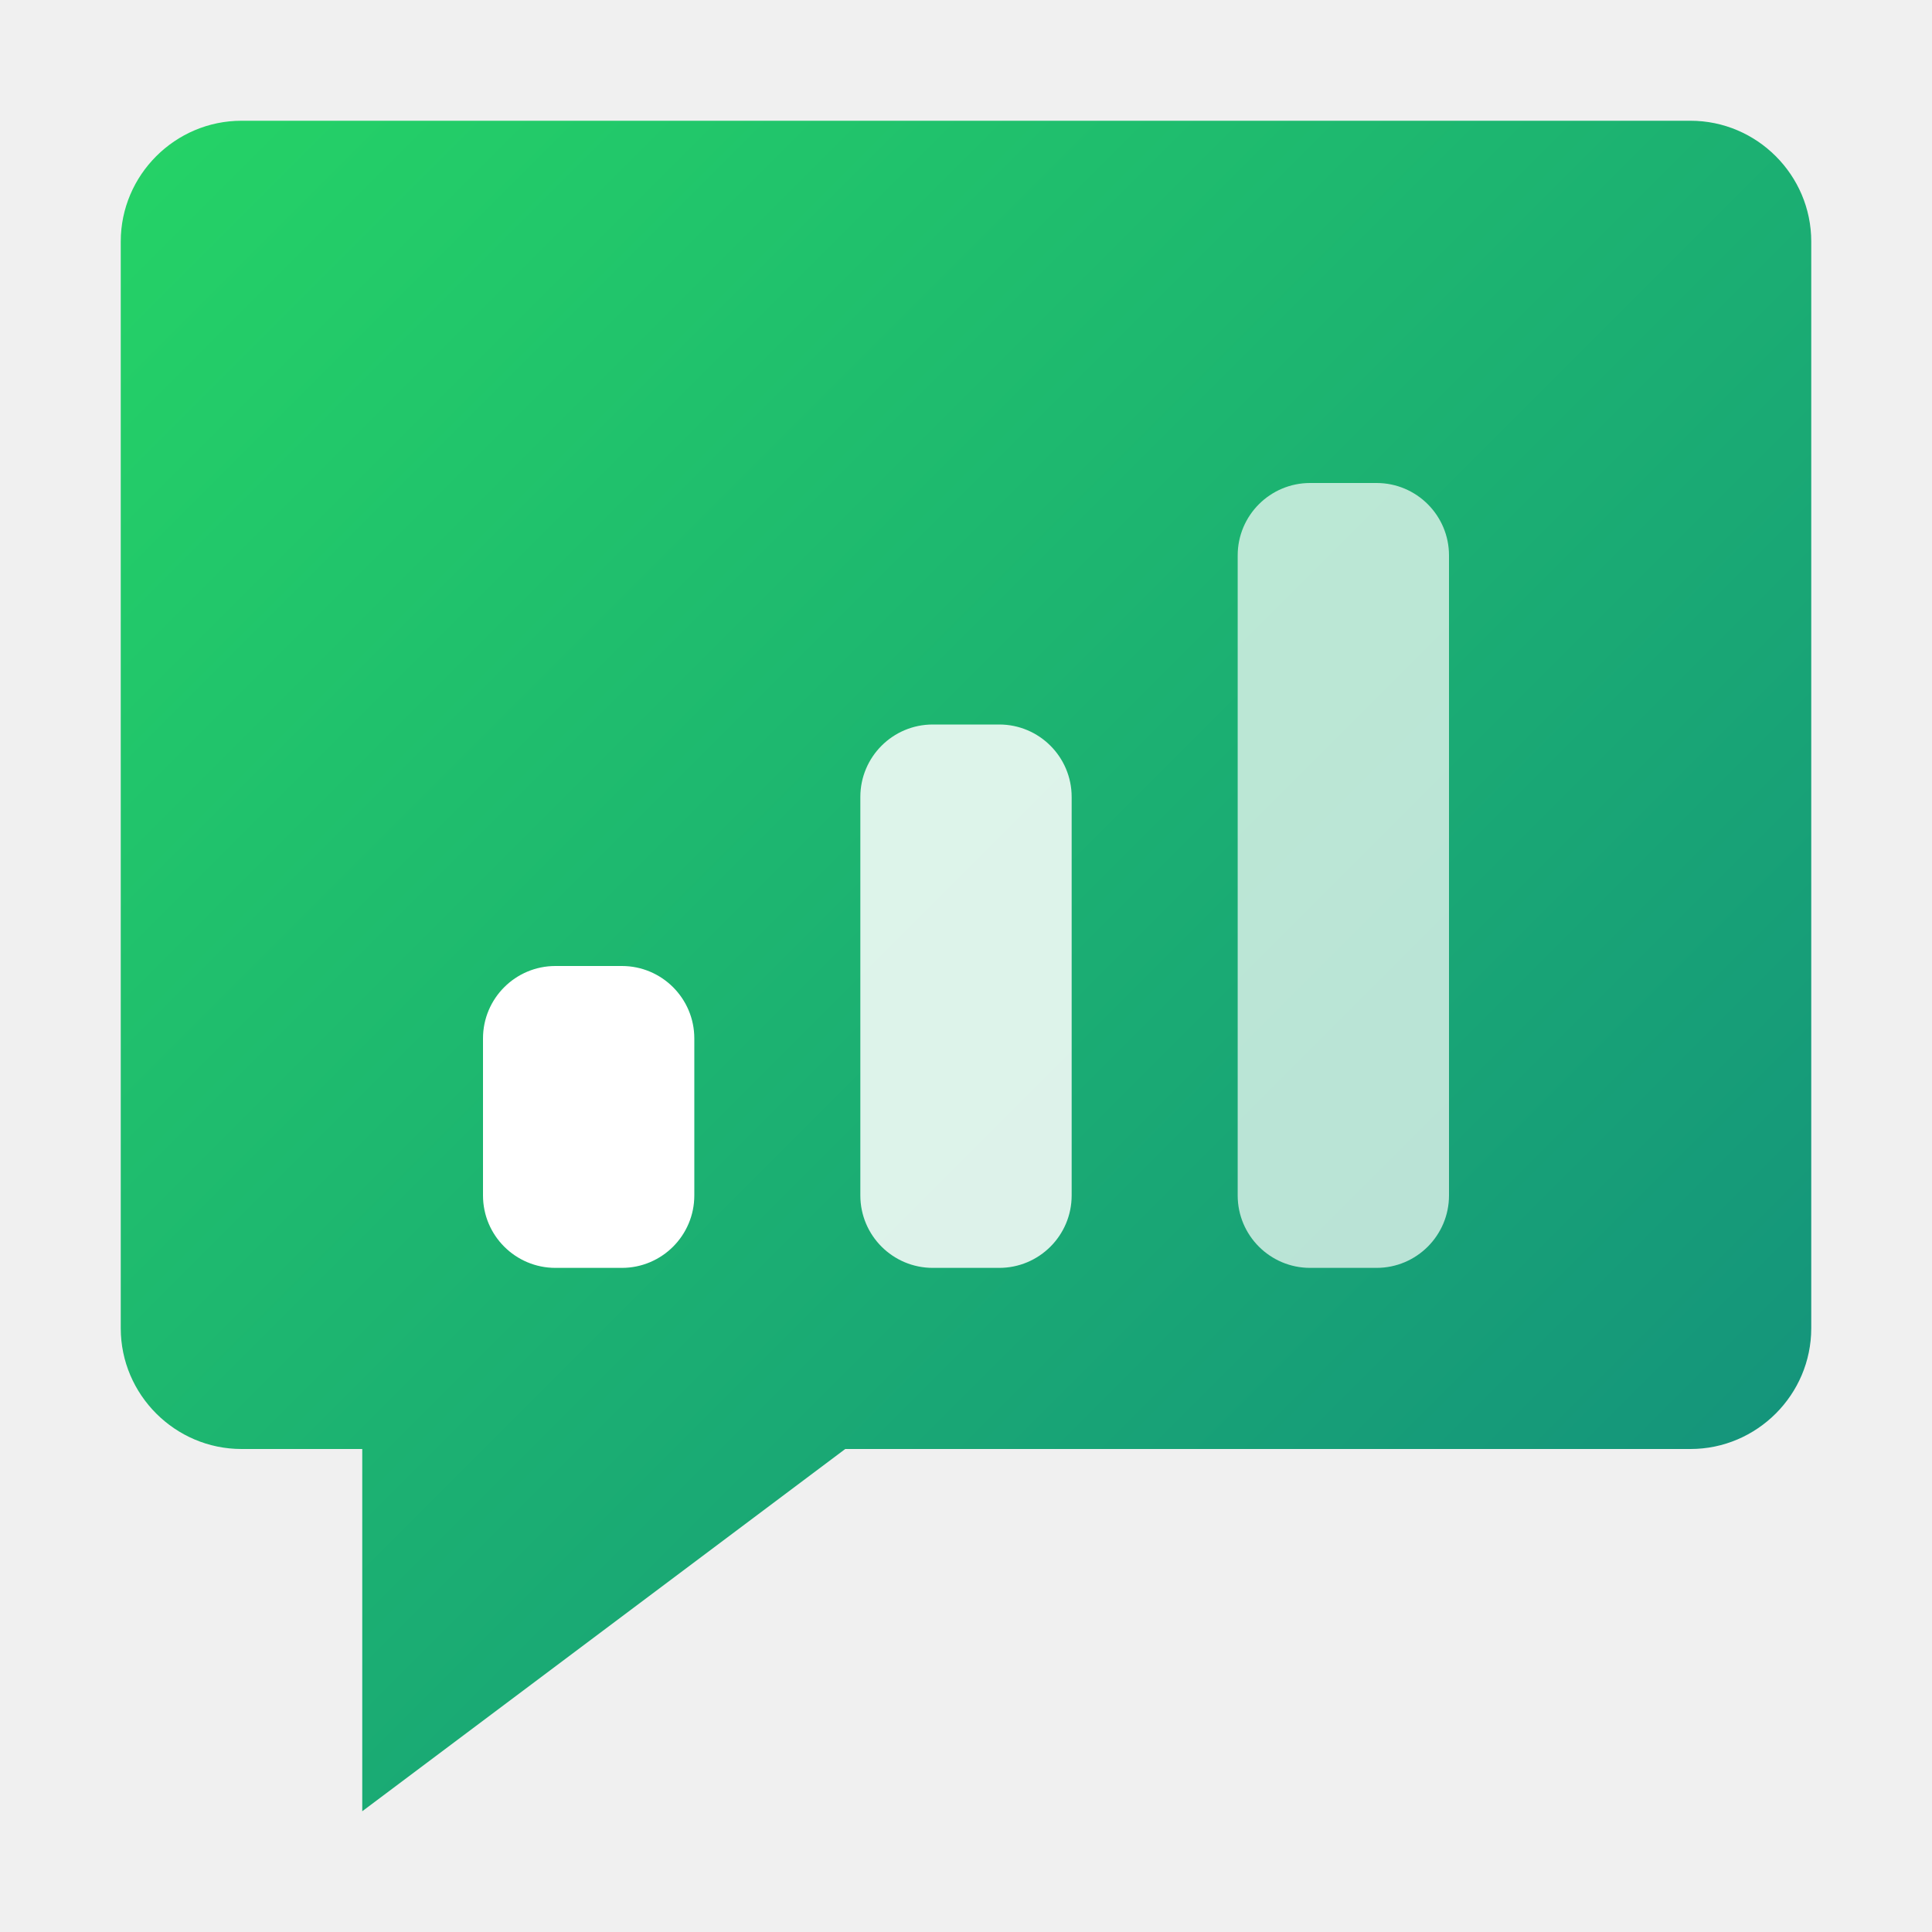
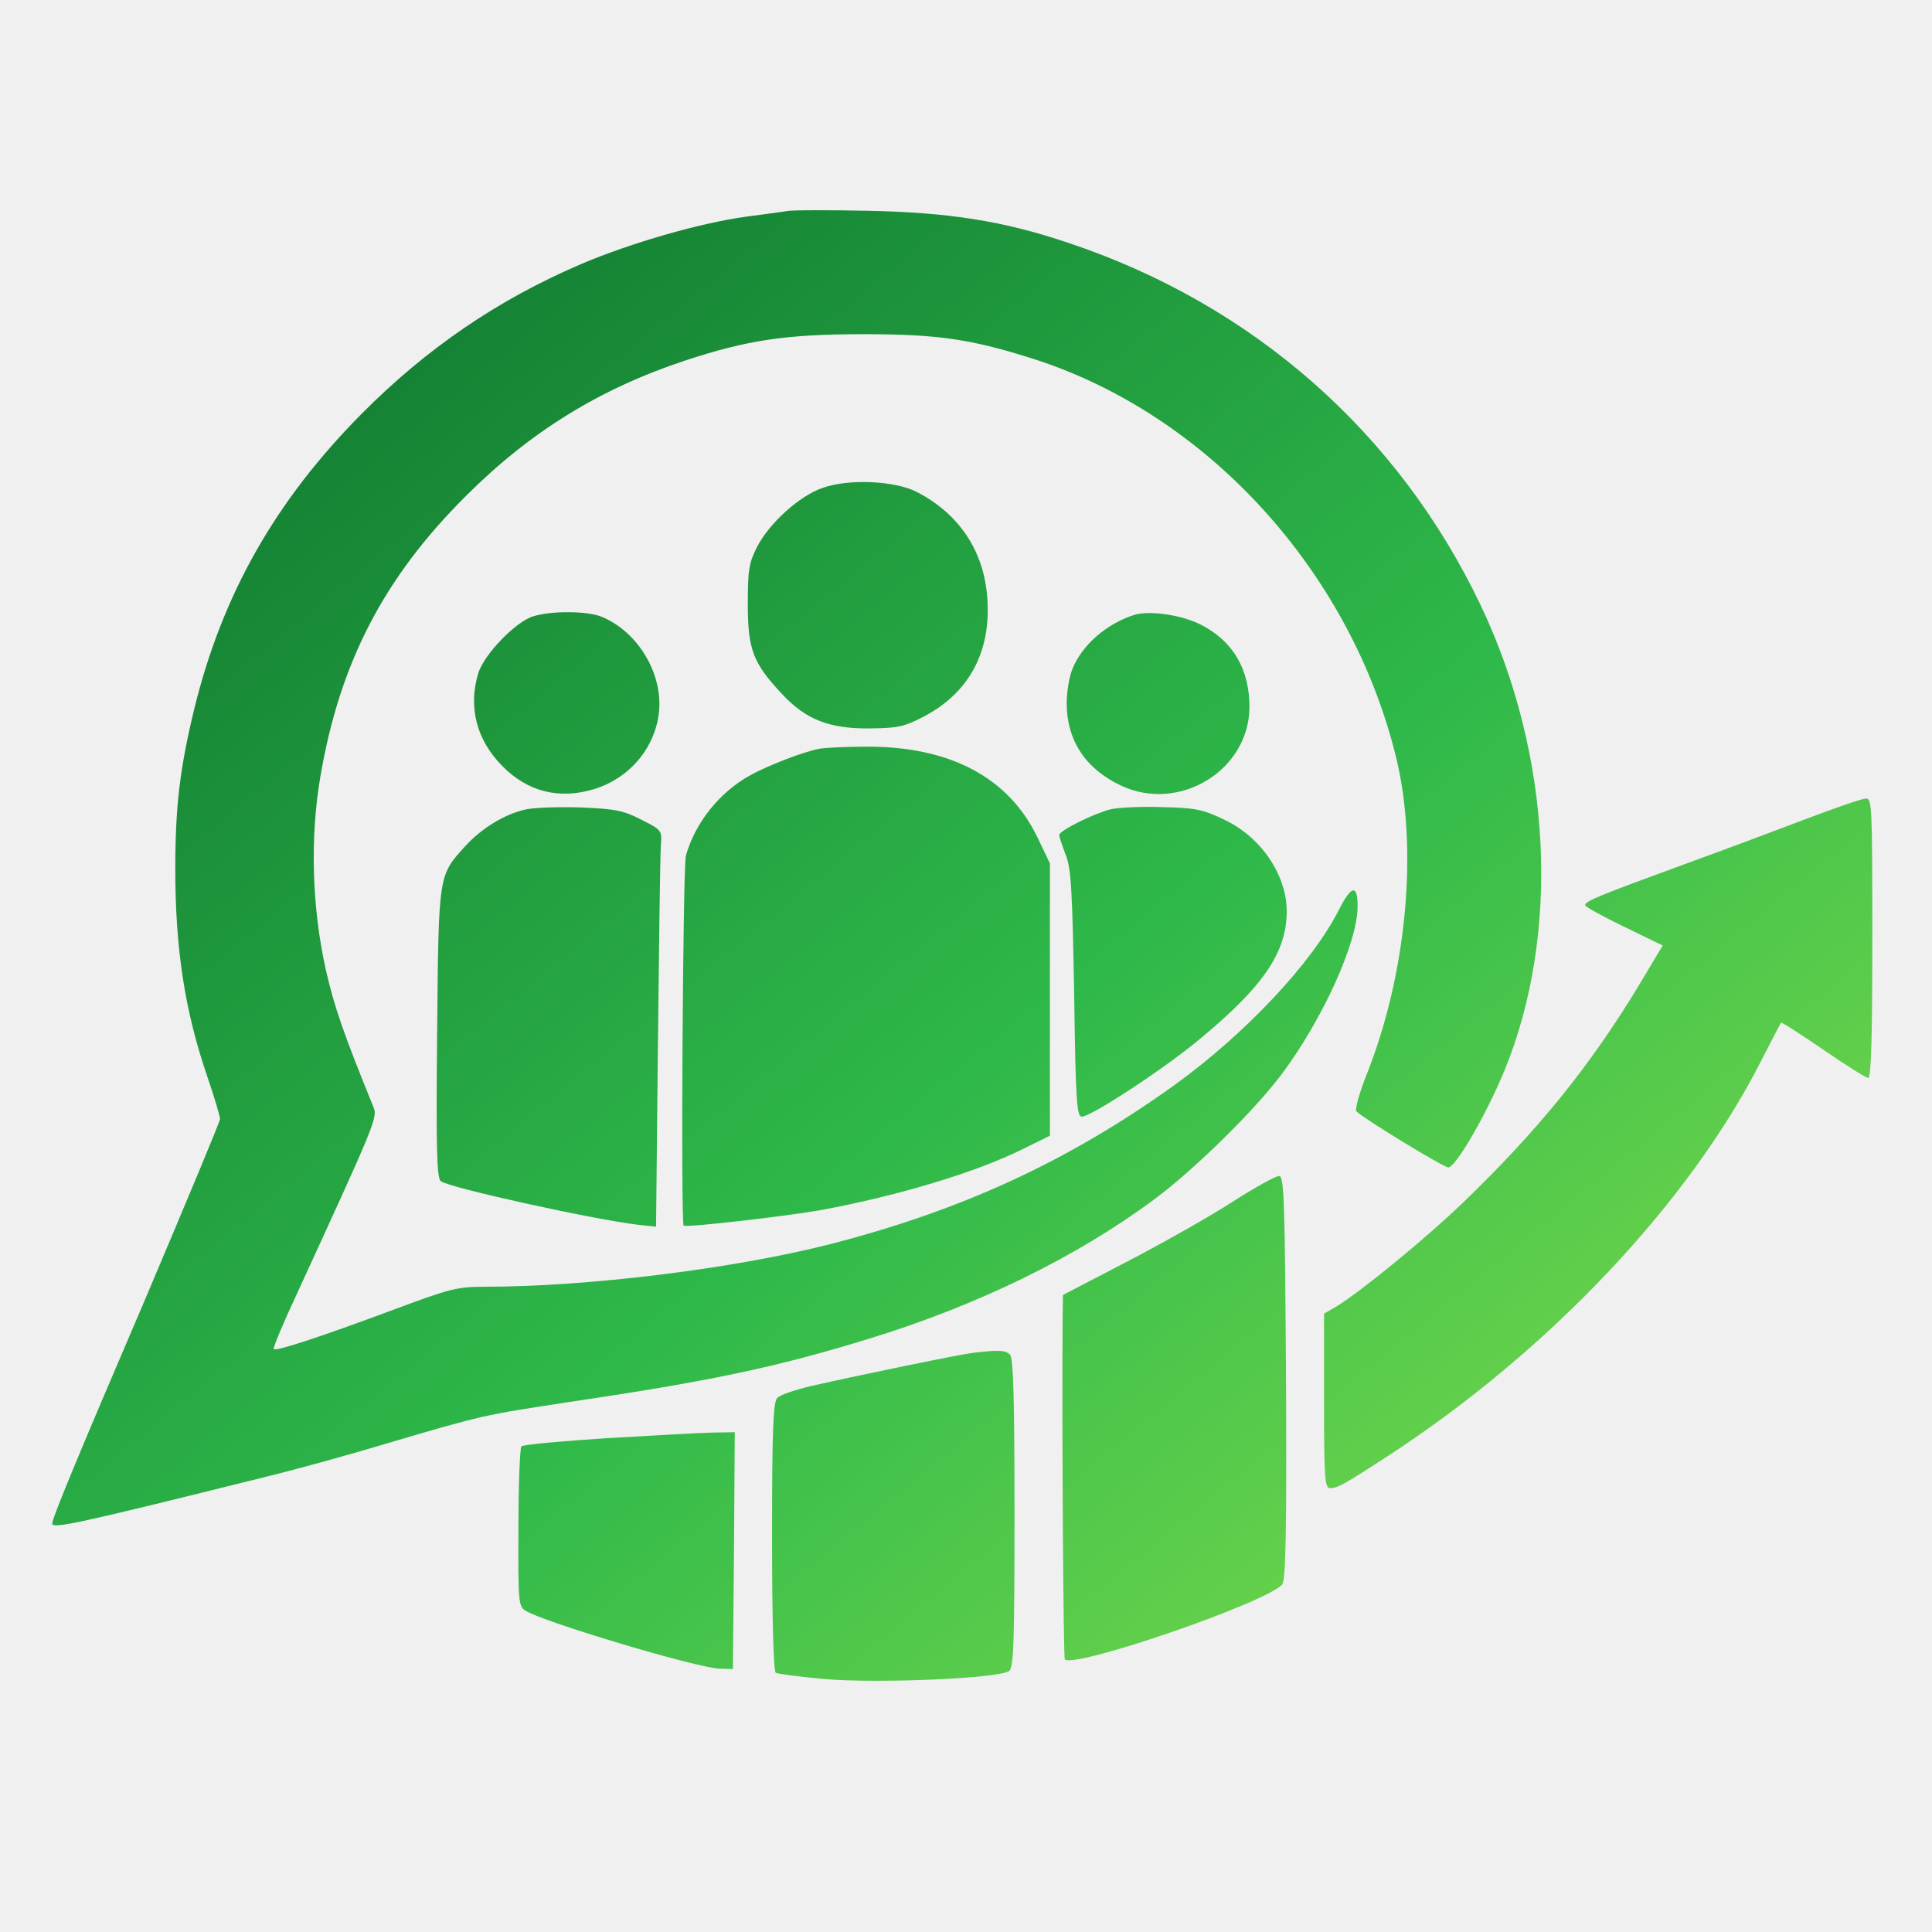
- <svg xmlns="http://www.w3.org/2000/svg" viewBox="0 0 32 32" fill="none">
-   <defs>
-     <linearGradient id="g" x1="0" y1="0" x2="1" y2="1">
-       <stop offset="0%" stop-color="#25D366" />
-       <stop offset="100%" stop-color="#128C7E" />
-     </linearGradient>
-   </defs>
-   <path d="M2 4C2 2.9 2.9 2 4 2H28C29.1 2 30 2.9 30 4V22C30 23.1 29.1 24 28 24H14L6 30V24H4C2.9 24 2 23.1 2 22V4Z" fill="url(#g)" />
-   <rect x="8" y="16" width="3.5" height="5" rx="1.2" fill="white" />
-   <rect x="14.25" y="12" width="3.5" height="9" rx="1.2" fill="white" opacity="0.85" />
-   <rect x="20.5" y="8" width="3.5" height="13" rx="1.2" fill="white" opacity="0.7" />
+ <svg xmlns="http://www.w3.org/2000/svg" viewBox="0 0 518 518" fill="none">
+   <g transform="translate(0,45.0)">
+     <defs>
+       <linearGradient id="grad-icon" x1="0%" y1="100%" x2="100%" y2="0%">
+         <stop offset="0%" stop-color="#0B6E2C" />
+         <stop offset="55%" stop-color="#2FB94A" />
+         <stop offset="100%" stop-color="#8CE24C" />
+       </linearGradient>
+     </defs>
+     <g transform="translate(0,428) scale(0.1,-0.1)" fill="url(#grad-icon)" stroke="none">
+       <path d="M2110 4164 c-14 -2 -63 -9 -110 -15 -123 -17 -308 -70 -442 -127 -224 -96 -414 -226 -588 -401 -232 -234 -374 -485 -449 -791 -39 -161 -51 -263 -51 -430 0 -213 25 -379 86 -557 19 -55 34 -107 34 -113 0 -7 -91 -224 -201 -484 -182 -424 -249 -587 -249 -601 0 -15 73 1 571 125 86 21 234 62 330 91 254 75 256 75 479 109 385 57 561 94 811 171 290 89 554 218 762 372 108 80 268 237 342 335 111 148 205 355 205 452 0 59 -16 57 -49 -7 -72 -144 -251 -334 -443 -473 -285 -204 -569 -335 -923 -426 -260 -66 -648 -114 -928 -114 -71 0 -93 -6 -235 -59 -196 -73 -322 -115 -328 -108 -3 2 25 69 62 148 205 446 217 473 206 499 -83 204 -105 269 -128 368 -38 170 -43 356 -15 520 52 305 170 533 390 752 172 172 358 287 587 363 167 55 270 71 479 71 199 0 288 -13 455 -66 467 -149 851 -570 973 -1068 60 -244 29 -582 -80 -854 -19 -48 -31 -92 -26 -96 25 -23 234 -150 246 -150 20 0 101 140 150 258 152 369 128 846 -62 1247 -221 465 -612 809 -1107 974 -175 59 -322 82 -544 86 -102 2 -196 2 -210 -1z M2206 3422 c-62 -21 -143 -94 -176 -158 -22 -43 -25 -62 -25 -154 0 -121 14 -158 91 -240 65 -70 128 -94 236 -93 77 1 92 4 149 34 119 64 177 174 166 317 -9 125 -76 225 -189 283 -58 30 -182 36 -252 11z M1431 3078 c-47 -13 -134 -103 -149 -154 -27 -91 -4 -178 64 -247 68 -70 153 -91 246 -63 96 29 165 111 175 208 10 103 -57 214 -153 254 -38 16 -132 17 -183 2z M3040 3081 c-74 -24 -138 -80 -164 -143 -9 -21 -16 -62 -16 -93 0 -100 50 -176 145 -221 156 -74 344 40 345 210 0 102 -44 177 -130 221 -53 27 -140 39 -180 26z M2200 2723 c-39 -6 -141 -45 -189 -72 -82 -45 -147 -127 -172 -215 -8 -27 -14 -984 -6 -992 6 -6 273 25 365 41 211 39 416 101 542 163 l75 37 0 365 0 365 -32 67 c-78 165 -239 249 -468 246 -49 0 -101 -3 -115 -5z M4855 2539 c-71 -27 -220 -83 -330 -123 -238 -87 -275 -102 -275 -113 0 -4 47 -30 105 -58 l103 -50 -67 -112 c-132 -217 -269 -385 -469 -578 -102 -98 -275 -239 -339 -278 l-33 -19 0 -234 c0 -206 2 -234 16 -234 21 0 41 12 158 88 430 281 803 676 996 1054 29 57 54 104 55 106 2 2 53 -31 113 -72 61 -42 115 -76 121 -76 8 0 11 112 11 375 0 351 -1 375 -17 374 -10 0 -76 -23 -148 -50z M1411 2560 c-57 -12 -119 -50 -164 -99 -72 -80 -71 -72 -75 -502 -3 -309 -1 -388 10 -396 21 -17 405 -102 530 -117 l47 -5 5 492 c3 271 6 510 8 532 3 38 2 40 -52 67 -48 25 -70 29 -160 33 -58 2 -125 0 -149 -5z M2977 2560 c-46 -12 -137 -57 -137 -69 0 -5 8 -28 17 -52 15 -37 18 -95 23 -374 4 -290 7 -330 21 -329 27 2 218 127 312 205 175 144 237 236 237 347 -1 98 -70 199 -169 245 -56 27 -77 31 -165 33 -56 2 -118 -1 -139 -6z M3305 1508 c-60 -39 -188 -111 -282 -160 l-173 -90 -1 -66 c-2 -308 2 -906 6 -911 26 -25 543 153 583 201 9 12 12 133 10 554 -3 470 -5 539 -18 541 -8 1 -64 -30 -125 -69z M2610 1103 c-35 -4 -298 -58 -439 -90 -41 -10 -80 -23 -87 -31 -11 -11 -14 -84 -14 -372 0 -227 4 -361 10 -365 5 -3 66 -11 133 -17 144 -12 468 2 493 22 12 11 14 77 14 424 0 307 -3 415 -12 424 -12 12 -29 13 -98 5z M1626 874 c-121 -8 -223 -17 -228 -22 -4 -4 -8 -102 -8 -217 -1 -198 0 -211 18 -223 46 -30 460 -154 522 -156 l35 -1 3 318 2 317 -62 -1 c-35 -1 -162 -8 -282 -15z" />
+     </g>
+   </g>
</svg>
